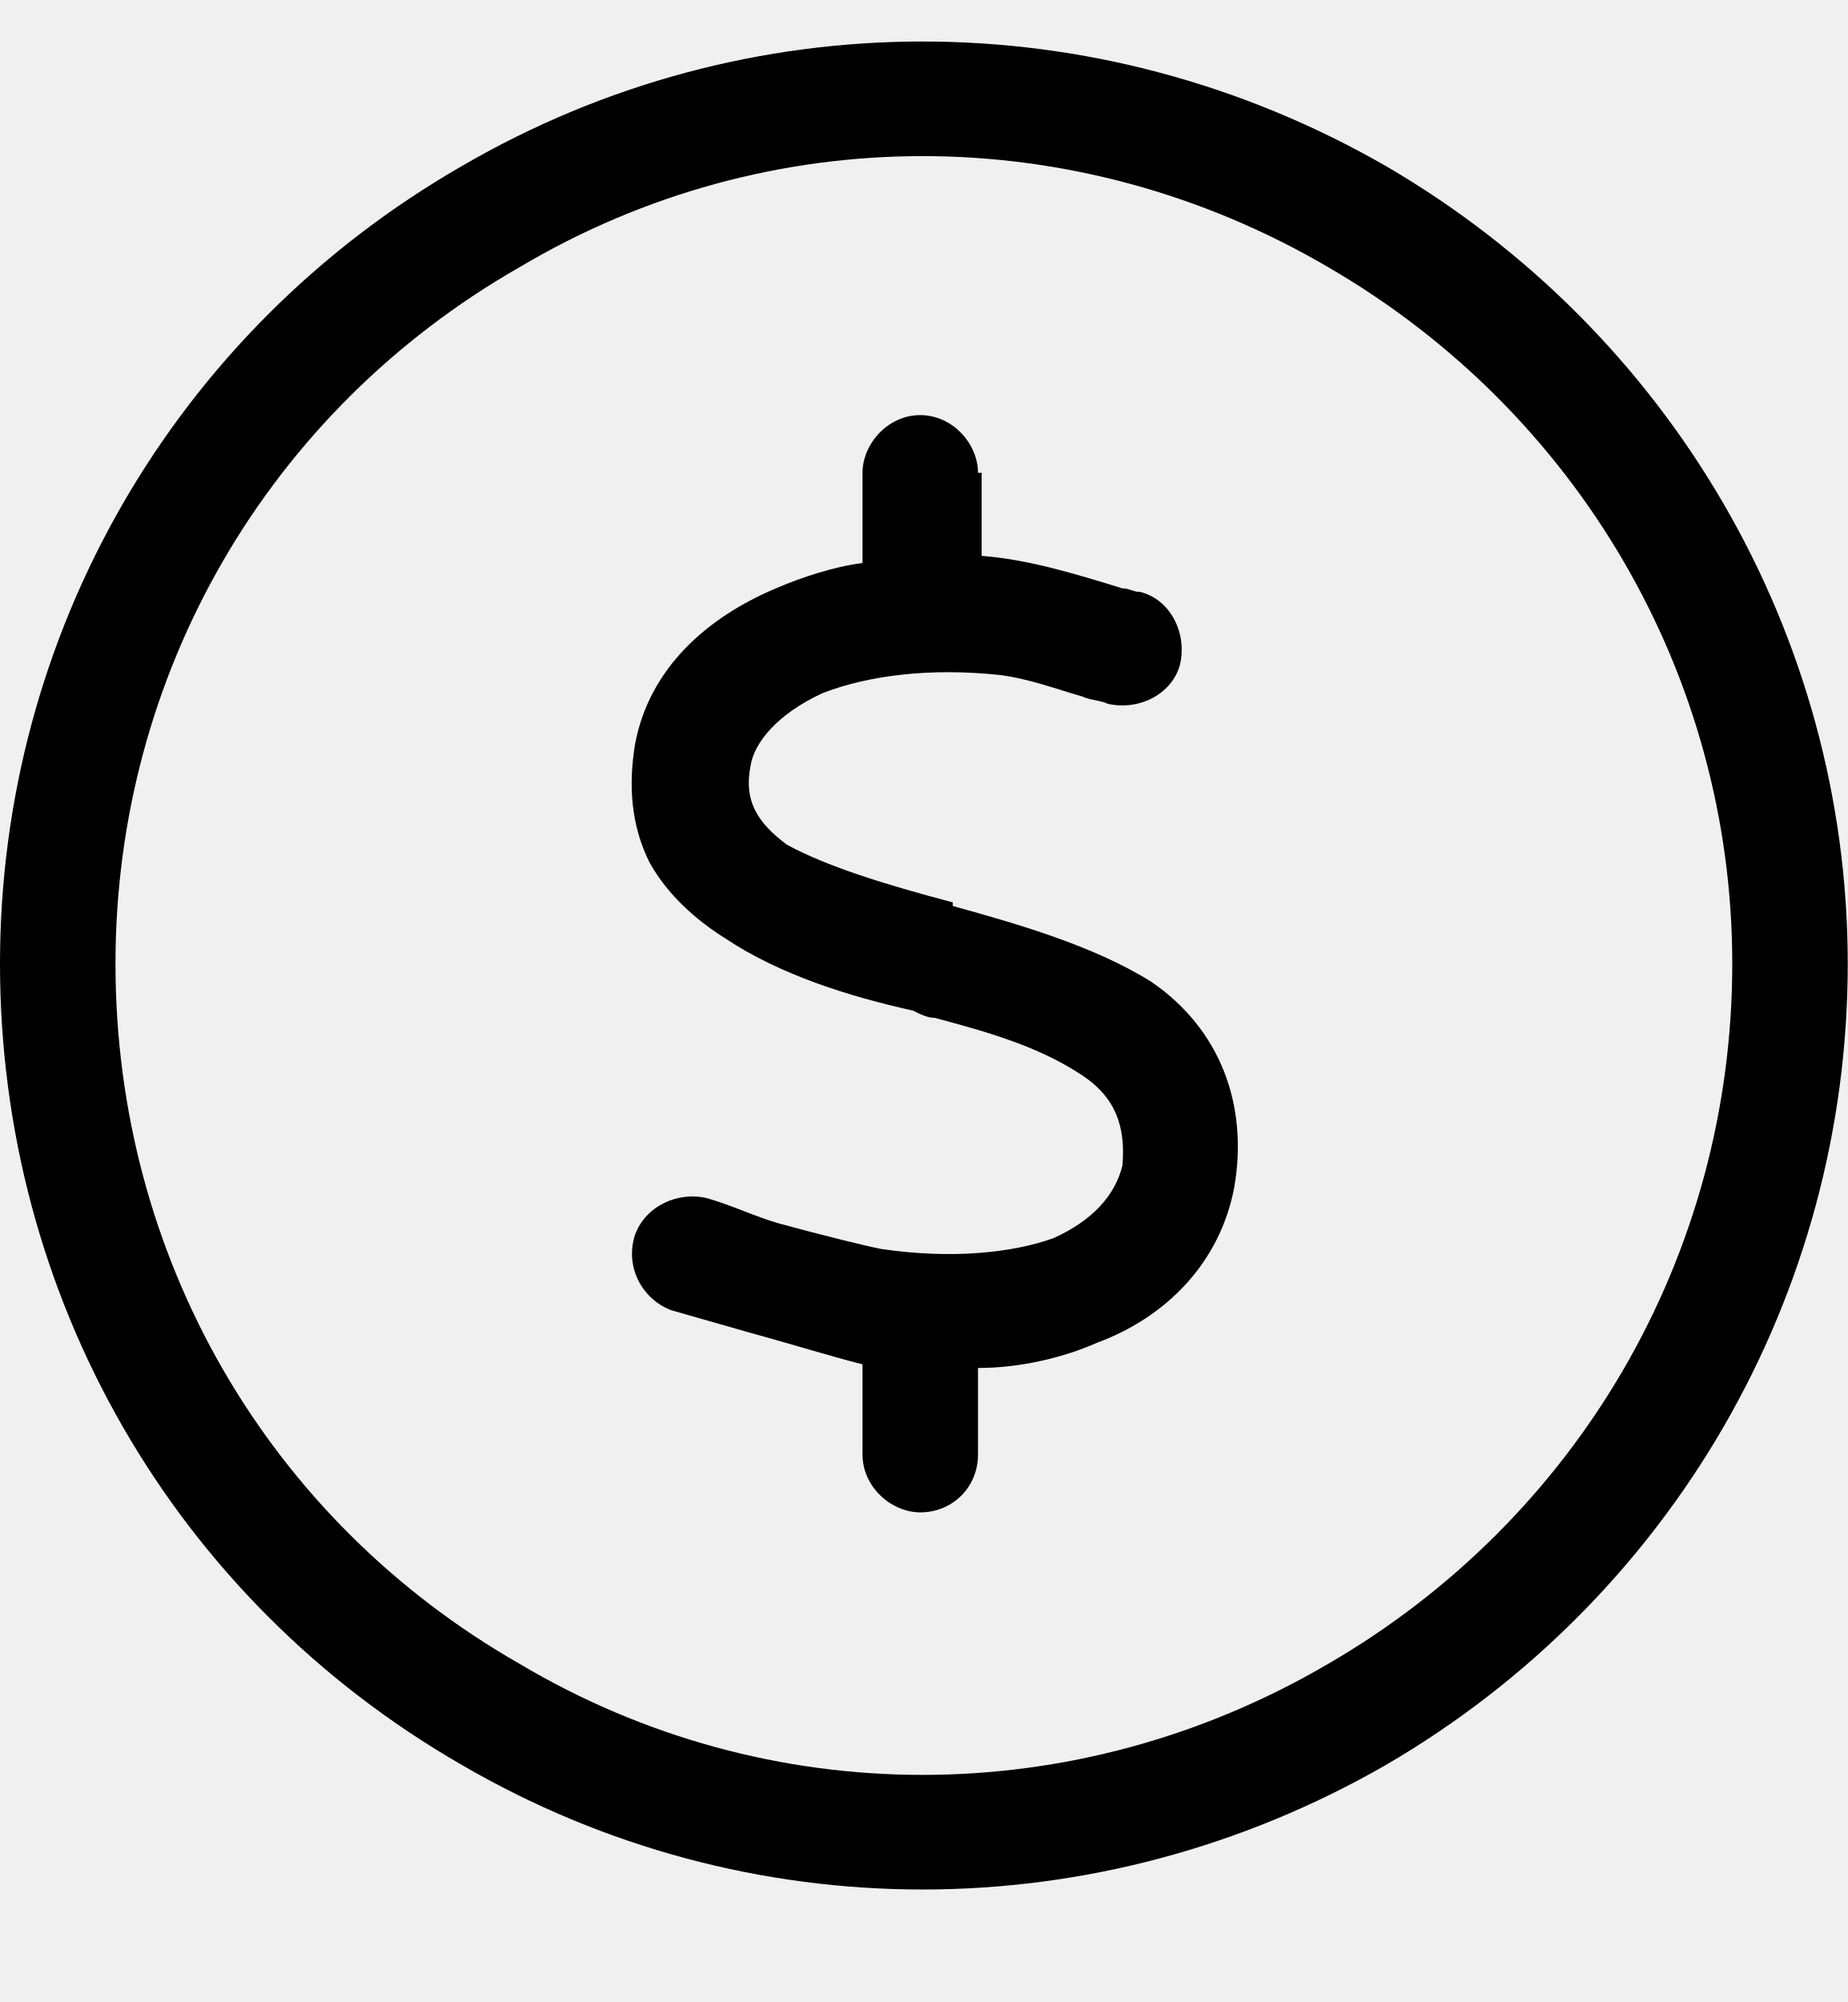
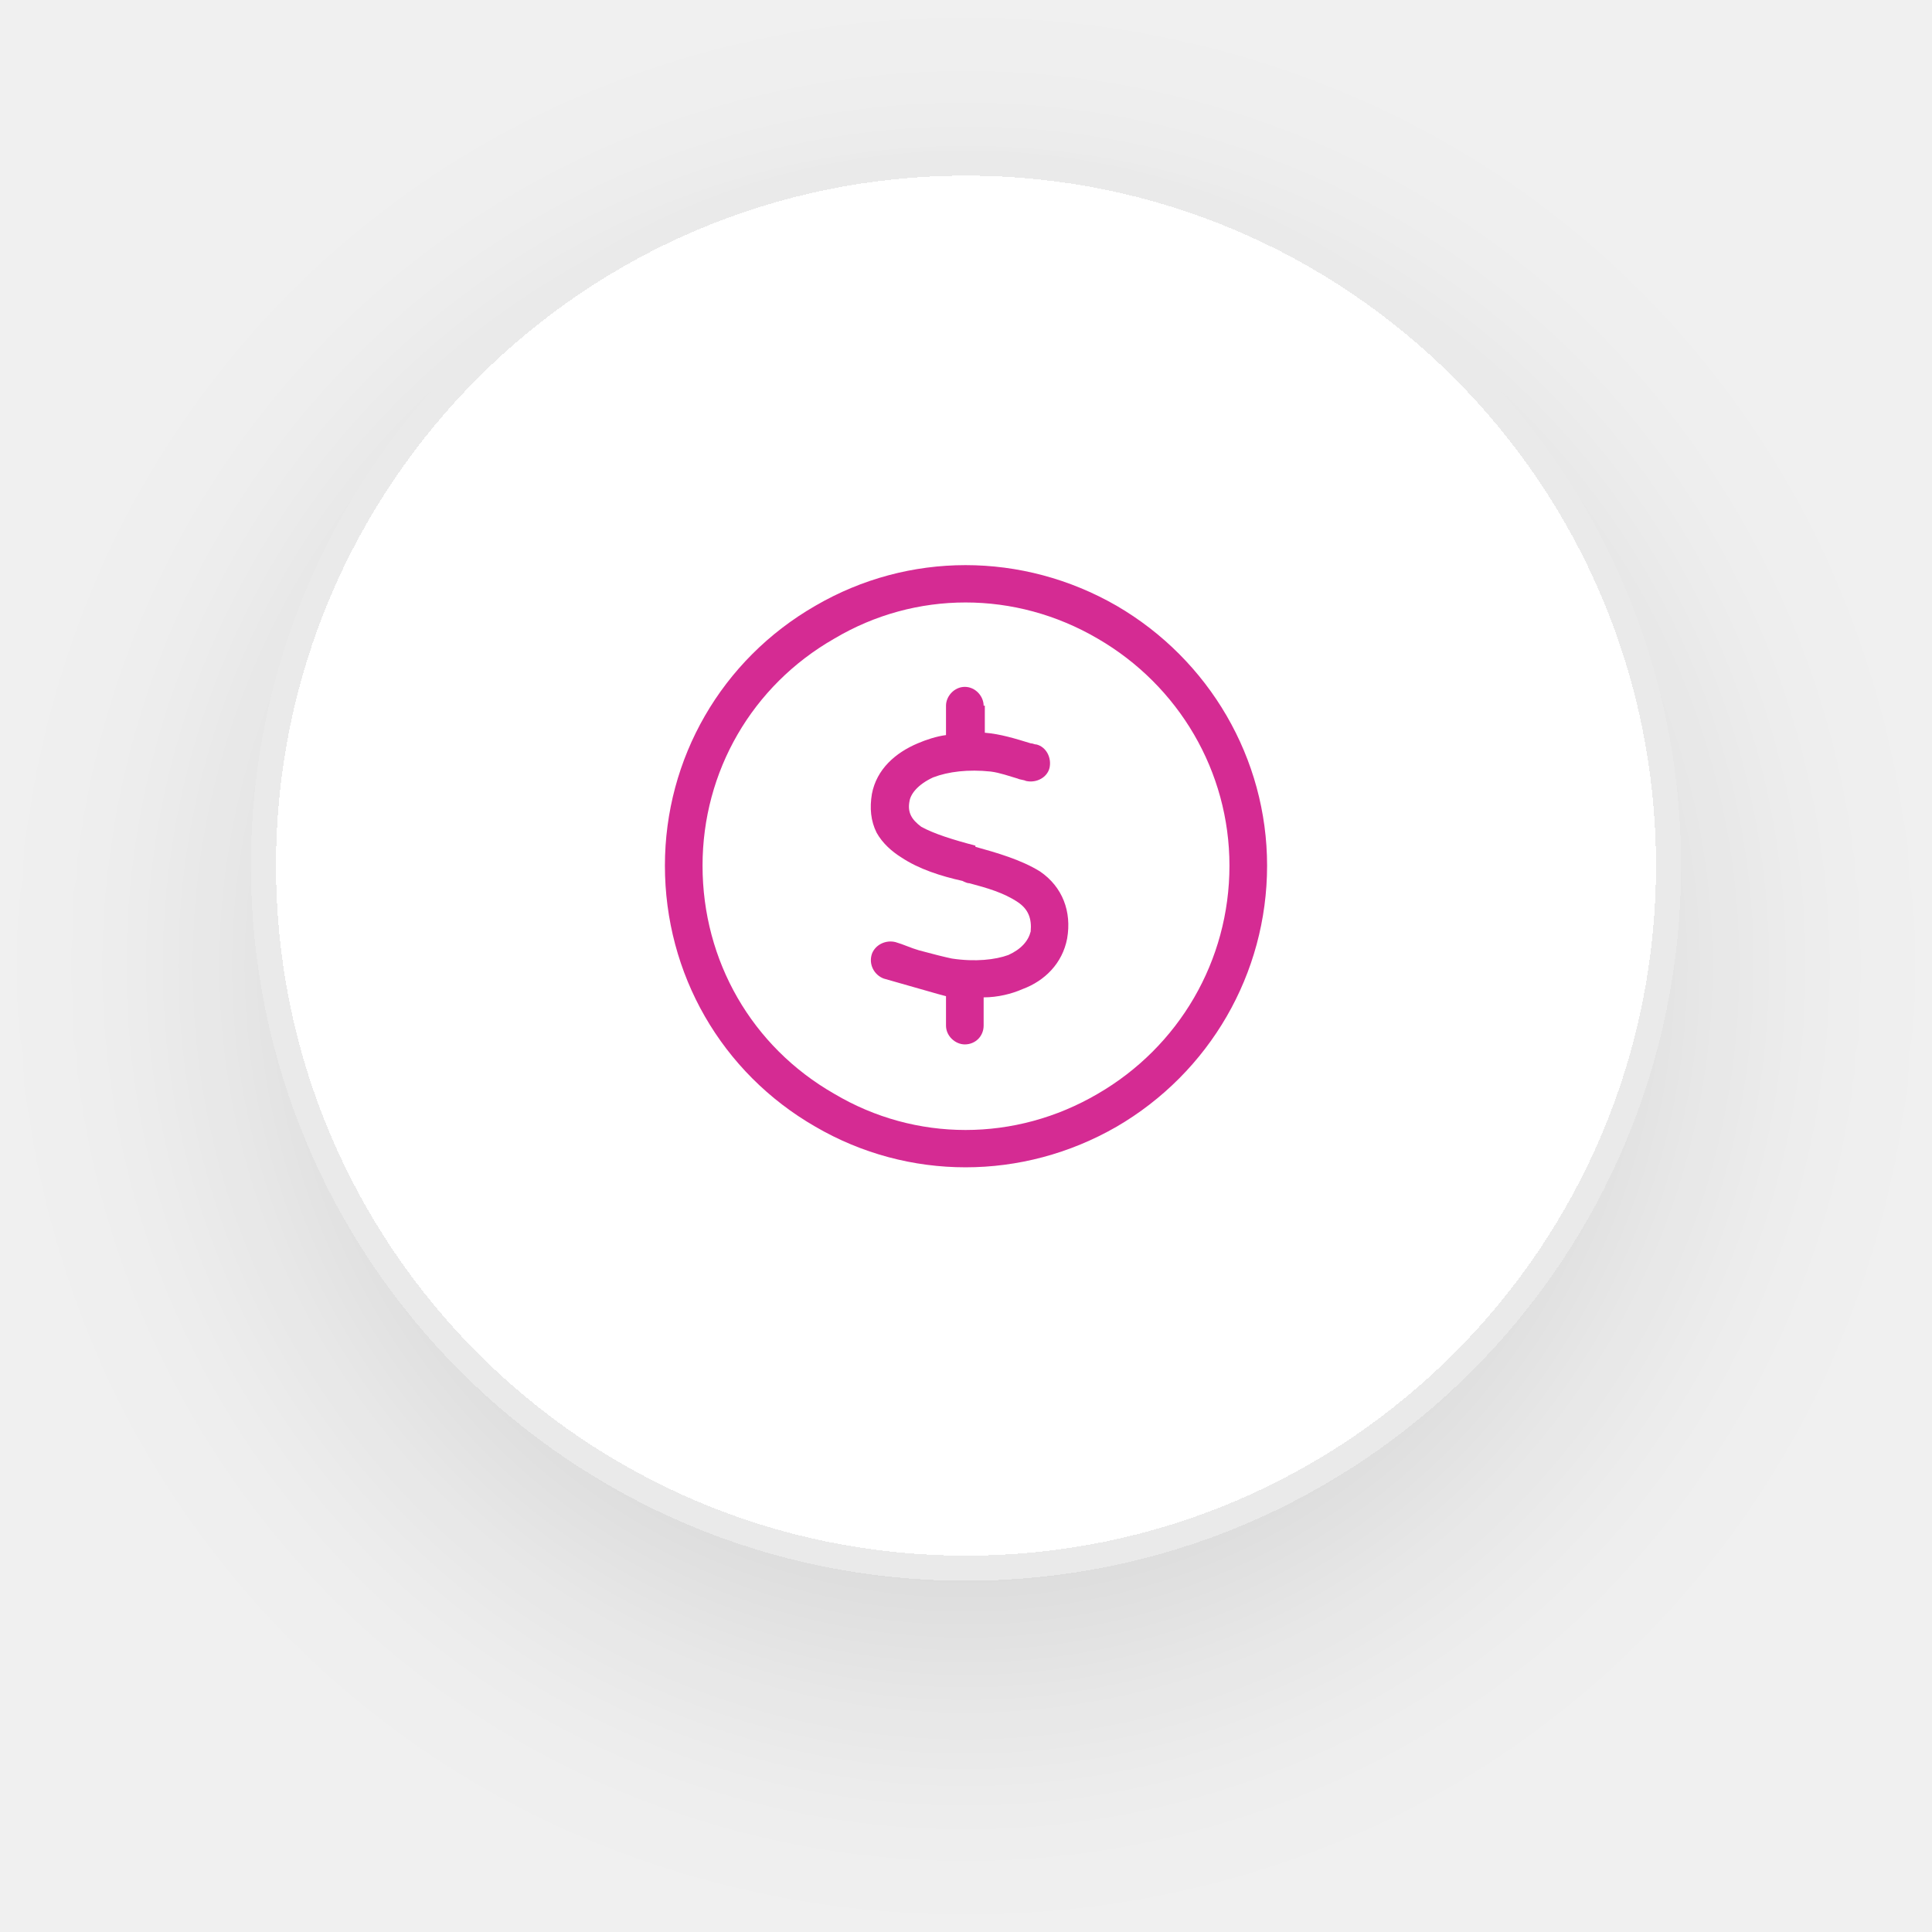
- <svg xmlns="http://www.w3.org/2000/svg" width="24" height="26" viewBox="0 0 24 26" fill="none">
-   <path d="M22.5 12.516C22.5 8.766 20.484 5.344 17.25 3.469C13.969 1.547 9.984 1.547 6.75 3.469C3.469 5.344 1.5 8.766 1.5 12.516C1.5 16.312 3.469 19.734 6.75 21.609C9.984 23.531 13.969 23.531 17.25 21.609C20.484 19.734 22.5 16.312 22.5 12.516ZM0 12.516C0 8.25 2.25 4.312 6 2.156C9.703 0 14.25 0 18 2.156C21.703 4.312 24 8.25 24 12.516C24 16.828 21.703 20.766 18 22.922C14.25 25.078 9.703 25.078 6 22.922C2.25 20.766 0 16.828 0 12.516ZM12.75 6.141V7.219C13.359 7.266 13.969 7.453 14.578 7.641C14.672 7.641 14.719 7.688 14.812 7.688C15.188 7.781 15.422 8.203 15.328 8.625C15.234 9 14.812 9.234 14.391 9.141C14.297 9.094 14.156 9.094 14.062 9.047C13.734 8.953 13.359 8.812 12.984 8.766C12.094 8.672 11.297 8.766 10.688 9C10.078 9.281 9.797 9.656 9.75 9.938C9.656 10.406 9.844 10.688 10.219 10.969C10.734 11.25 11.484 11.484 12.375 11.719V11.766C13.219 12 14.203 12.281 14.953 12.75C15.844 13.359 16.219 14.344 16.031 15.422C15.844 16.406 15.141 17.109 14.25 17.438C13.828 17.625 13.266 17.766 12.703 17.766V18.891C12.703 19.312 12.375 19.641 11.953 19.641C11.578 19.641 11.203 19.312 11.203 18.891V17.719C10.828 17.625 10.219 17.438 9.703 17.297C9.375 17.203 9.047 17.109 8.719 17.016C8.344 16.875 8.109 16.453 8.25 16.031C8.391 15.656 8.812 15.469 9.188 15.562C9.516 15.656 9.797 15.797 10.125 15.891C10.641 16.031 11.203 16.172 11.438 16.219C12.375 16.359 13.172 16.266 13.688 16.078C14.203 15.844 14.484 15.516 14.578 15.141C14.625 14.625 14.484 14.25 14.062 13.969C13.5 13.594 12.844 13.406 12.141 13.219C12.047 13.219 11.953 13.172 11.859 13.125C11.016 12.938 10.125 12.656 9.422 12.188C9.047 11.953 8.672 11.625 8.438 11.203C8.203 10.734 8.156 10.219 8.25 9.656C8.438 8.672 9.188 8.016 10.078 7.641C10.406 7.5 10.828 7.359 11.203 7.312V6.141C11.203 5.766 11.531 5.391 11.953 5.391C12.375 5.391 12.703 5.766 12.703 6.141H12.75Z" fill="black" />
+ <svg xmlns="http://www.w3.org/2000/svg" width="77" height="77" viewBox="0 0 77 77" fill="none">
+   <g filter="url(#filter0_d_6036_1055)">
+     <path d="M10.5 34.5C10.5 19.036 23.036 6.5 38.5 6.5C53.964 6.5 66.5 19.036 66.5 34.5C66.5 49.964 53.964 62.5 38.5 62.5C23.036 62.5 10.5 49.964 10.5 34.5Z" fill="white" shape-rendering="crispEdges" />
+     <path d="M10.5 34.5C10.5 19.036 23.036 6.5 38.5 6.5C53.964 6.5 66.5 19.036 66.5 34.5C66.5 49.964 53.964 62.5 38.5 62.5C23.036 62.5 10.5 49.964 10.5 34.5Z" stroke="#EAEAEA" shape-rendering="crispEdges" />
+     <path d="M49 34.5C49 30.75 46.984 27.328 43.75 25.453C40.469 23.531 36.484 23.531 33.25 25.453C29.969 27.328 28 30.75 28 34.5C28 38.297 29.969 41.719 33.25 43.594C36.484 45.516 40.469 45.516 43.75 43.594C46.984 41.719 49 38.297 49 34.5ZM26.5 34.5C26.5 30.234 28.75 26.297 32.5 24.141C36.203 21.984 40.75 21.984 44.5 24.141C48.203 26.297 50.5 30.234 50.5 34.5C50.5 38.812 48.203 42.75 44.5 44.906C40.75 47.062 36.203 47.062 32.5 44.906C28.75 42.75 26.5 38.812 26.5 34.5ZM39.25 28.125V29.203C39.859 29.25 40.469 29.438 41.078 29.625C41.172 29.625 41.219 29.672 41.312 29.672C41.688 29.766 41.922 30.188 41.828 30.609C41.734 30.984 41.312 31.219 40.891 31.125C40.797 31.078 40.656 31.078 40.562 31.031C40.234 30.938 39.859 30.797 39.484 30.75C38.594 30.656 37.797 30.75 37.188 30.984C36.578 31.266 36.297 31.641 36.25 31.922C36.156 32.391 36.344 32.672 36.719 32.953C37.234 33.234 37.984 33.469 38.875 33.703V33.75C39.719 33.984 40.703 34.266 41.453 34.734C42.344 35.344 42.719 36.328 42.531 37.406C42.344 38.391 41.641 39.094 40.75 39.422C40.328 39.609 39.766 39.75 39.203 39.75V40.875C39.203 41.297 38.875 41.625 38.453 41.625C38.078 41.625 37.703 41.297 37.703 40.875V39.703C37.328 39.609 36.719 39.422 36.203 39.281C35.875 39.188 35.547 39.094 35.219 39C34.844 38.859 34.609 38.438 34.75 38.016C34.891 37.641 35.312 37.453 35.688 37.547C36.016 37.641 36.297 37.781 36.625 37.875C37.141 38.016 37.703 38.156 37.938 38.203C38.875 38.344 39.672 38.25 40.188 38.062C40.703 37.828 40.984 37.5 41.078 37.125C41.125 36.609 40.984 36.234 40.562 35.953C40 35.578 39.344 35.391 38.641 35.203C38.547 35.203 38.453 35.156 38.359 35.109C37.516 34.922 36.625 34.641 35.922 34.172C35.547 33.938 35.172 33.609 34.938 33.188C34.703 32.719 34.656 32.203 34.75 31.641C34.938 30.656 35.688 30 36.578 29.625C36.906 29.484 37.328 29.344 37.703 29.297V28.125C37.703 27.75 38.031 27.375 38.453 27.375C38.875 27.375 39.203 27.75 39.203 28.125H39.25Z" fill="#D52B93" />
+   </g>
+   <defs>
+     <filter id="filter0_d_6036_1055" x="0" y="0" width="77" height="77" filterUnits="userSpaceOnUse" color-interpolation-filters="sRGB">
+       <feFlood flood-opacity="0" result="BackgroundImageFix" />
+       <feColorMatrix in="SourceAlpha" type="matrix" values="0 0 0 0 0 0 0 0 0 0 0 0 0 0 0 0 0 0 127 0" result="hardAlpha" />
+       <feOffset dy="4" />
+       <feGaussianBlur stdDeviation="5" />
+       <feComposite in2="hardAlpha" operator="out" />
+       <feColorMatrix type="matrix" values="0 0 0 0 0 0 0 0 0 0 0 0 0 0 0 0 0 0 0.1 0" />
+       <feBlend mode="normal" in2="BackgroundImageFix" result="effect1_dropShadow_6036_1055" />
+       <feBlend mode="normal" in="SourceGraphic" in2="effect1_dropShadow_6036_1055" result="shape" />
+     </filter>
+   </defs>
</svg>
